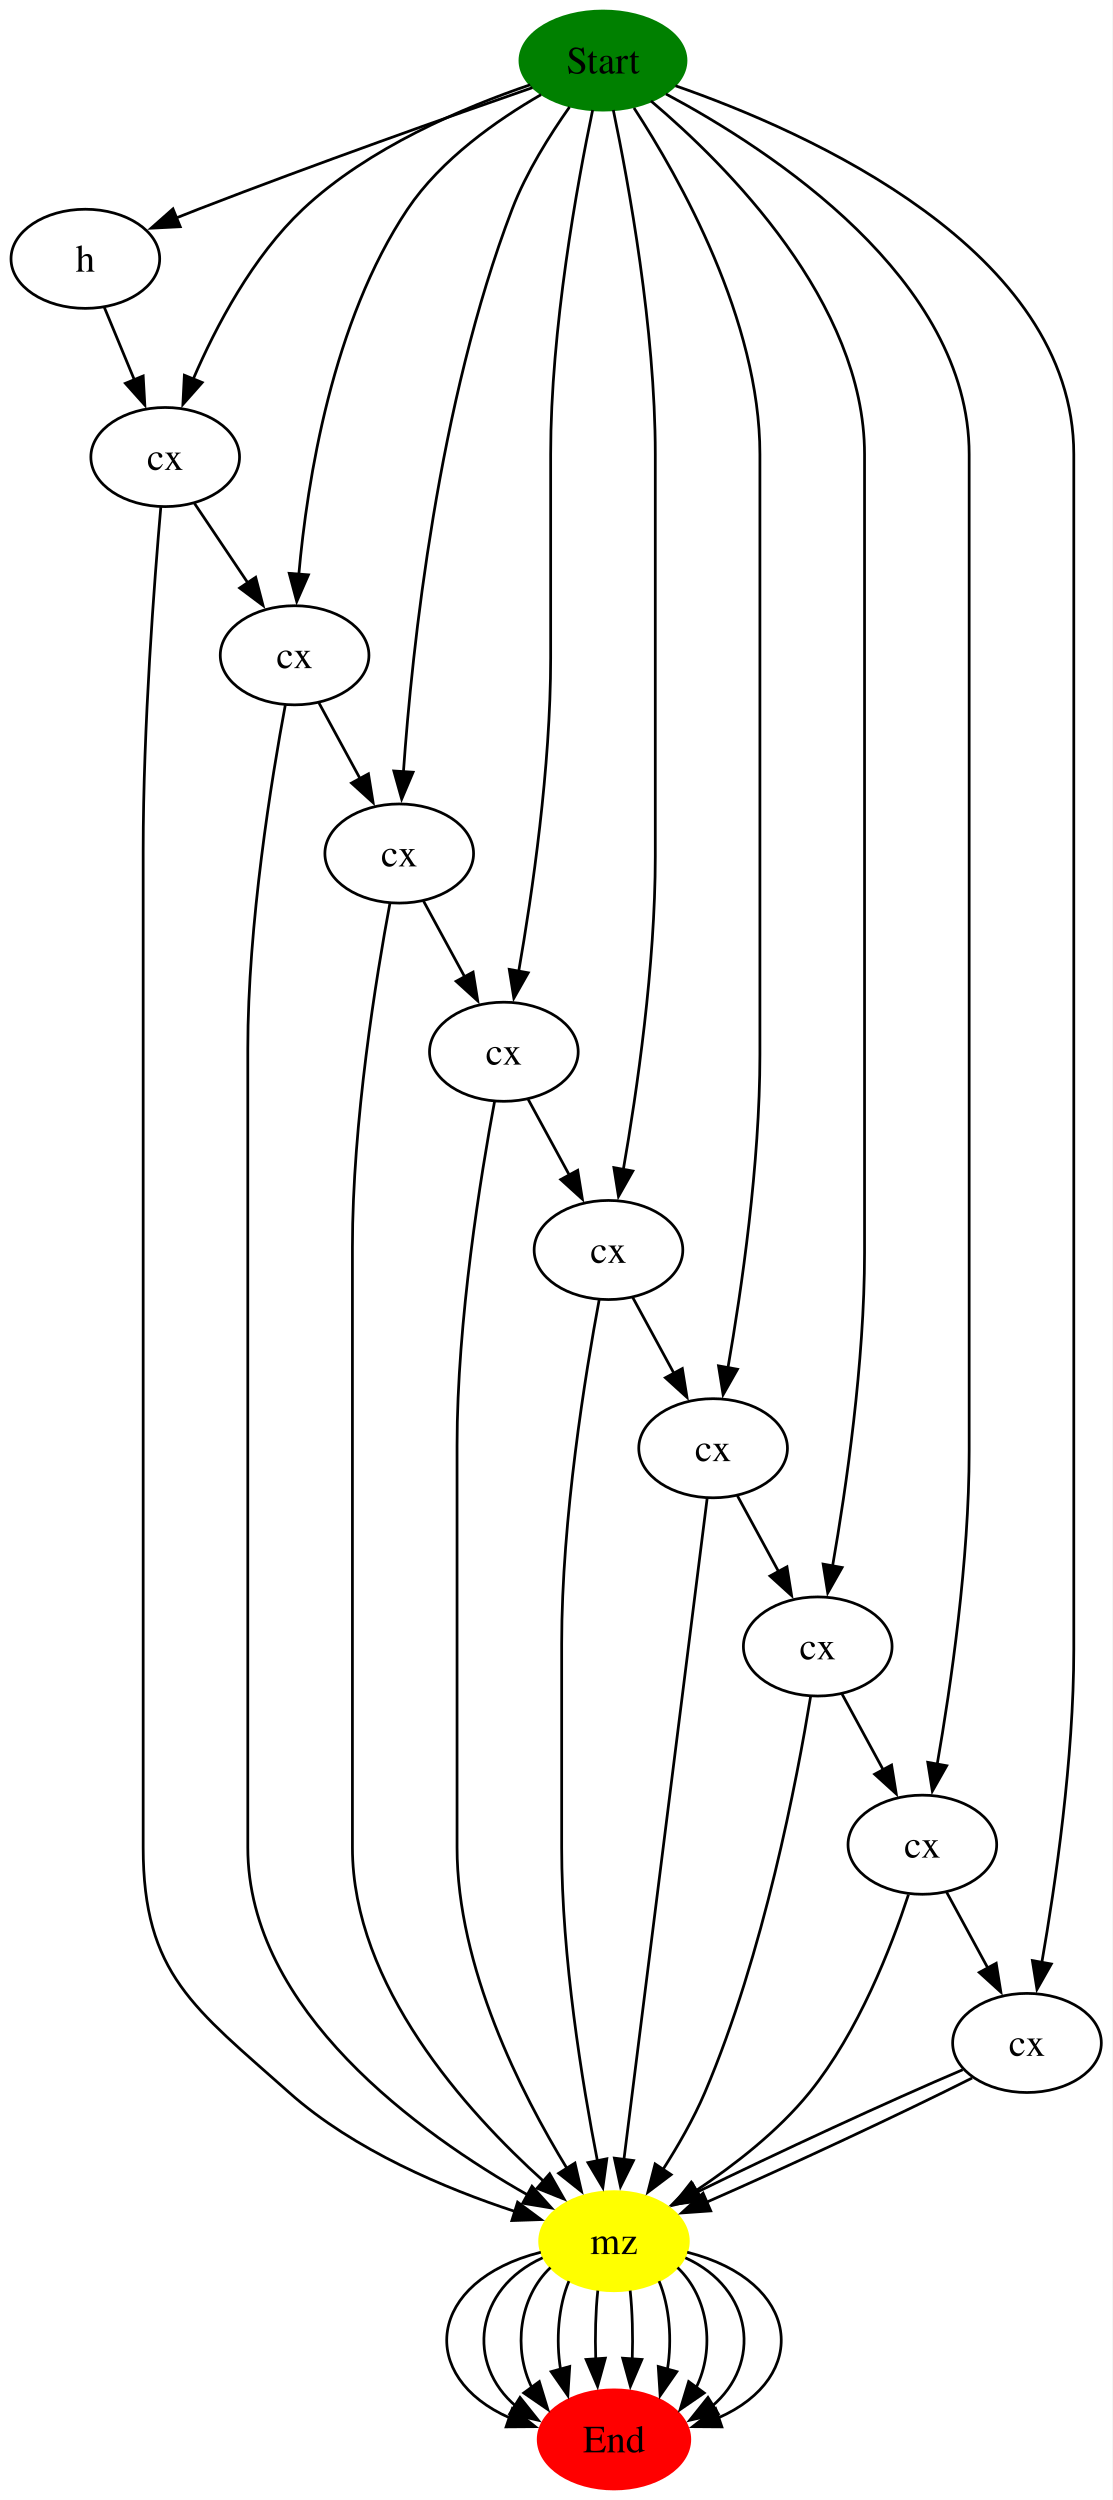
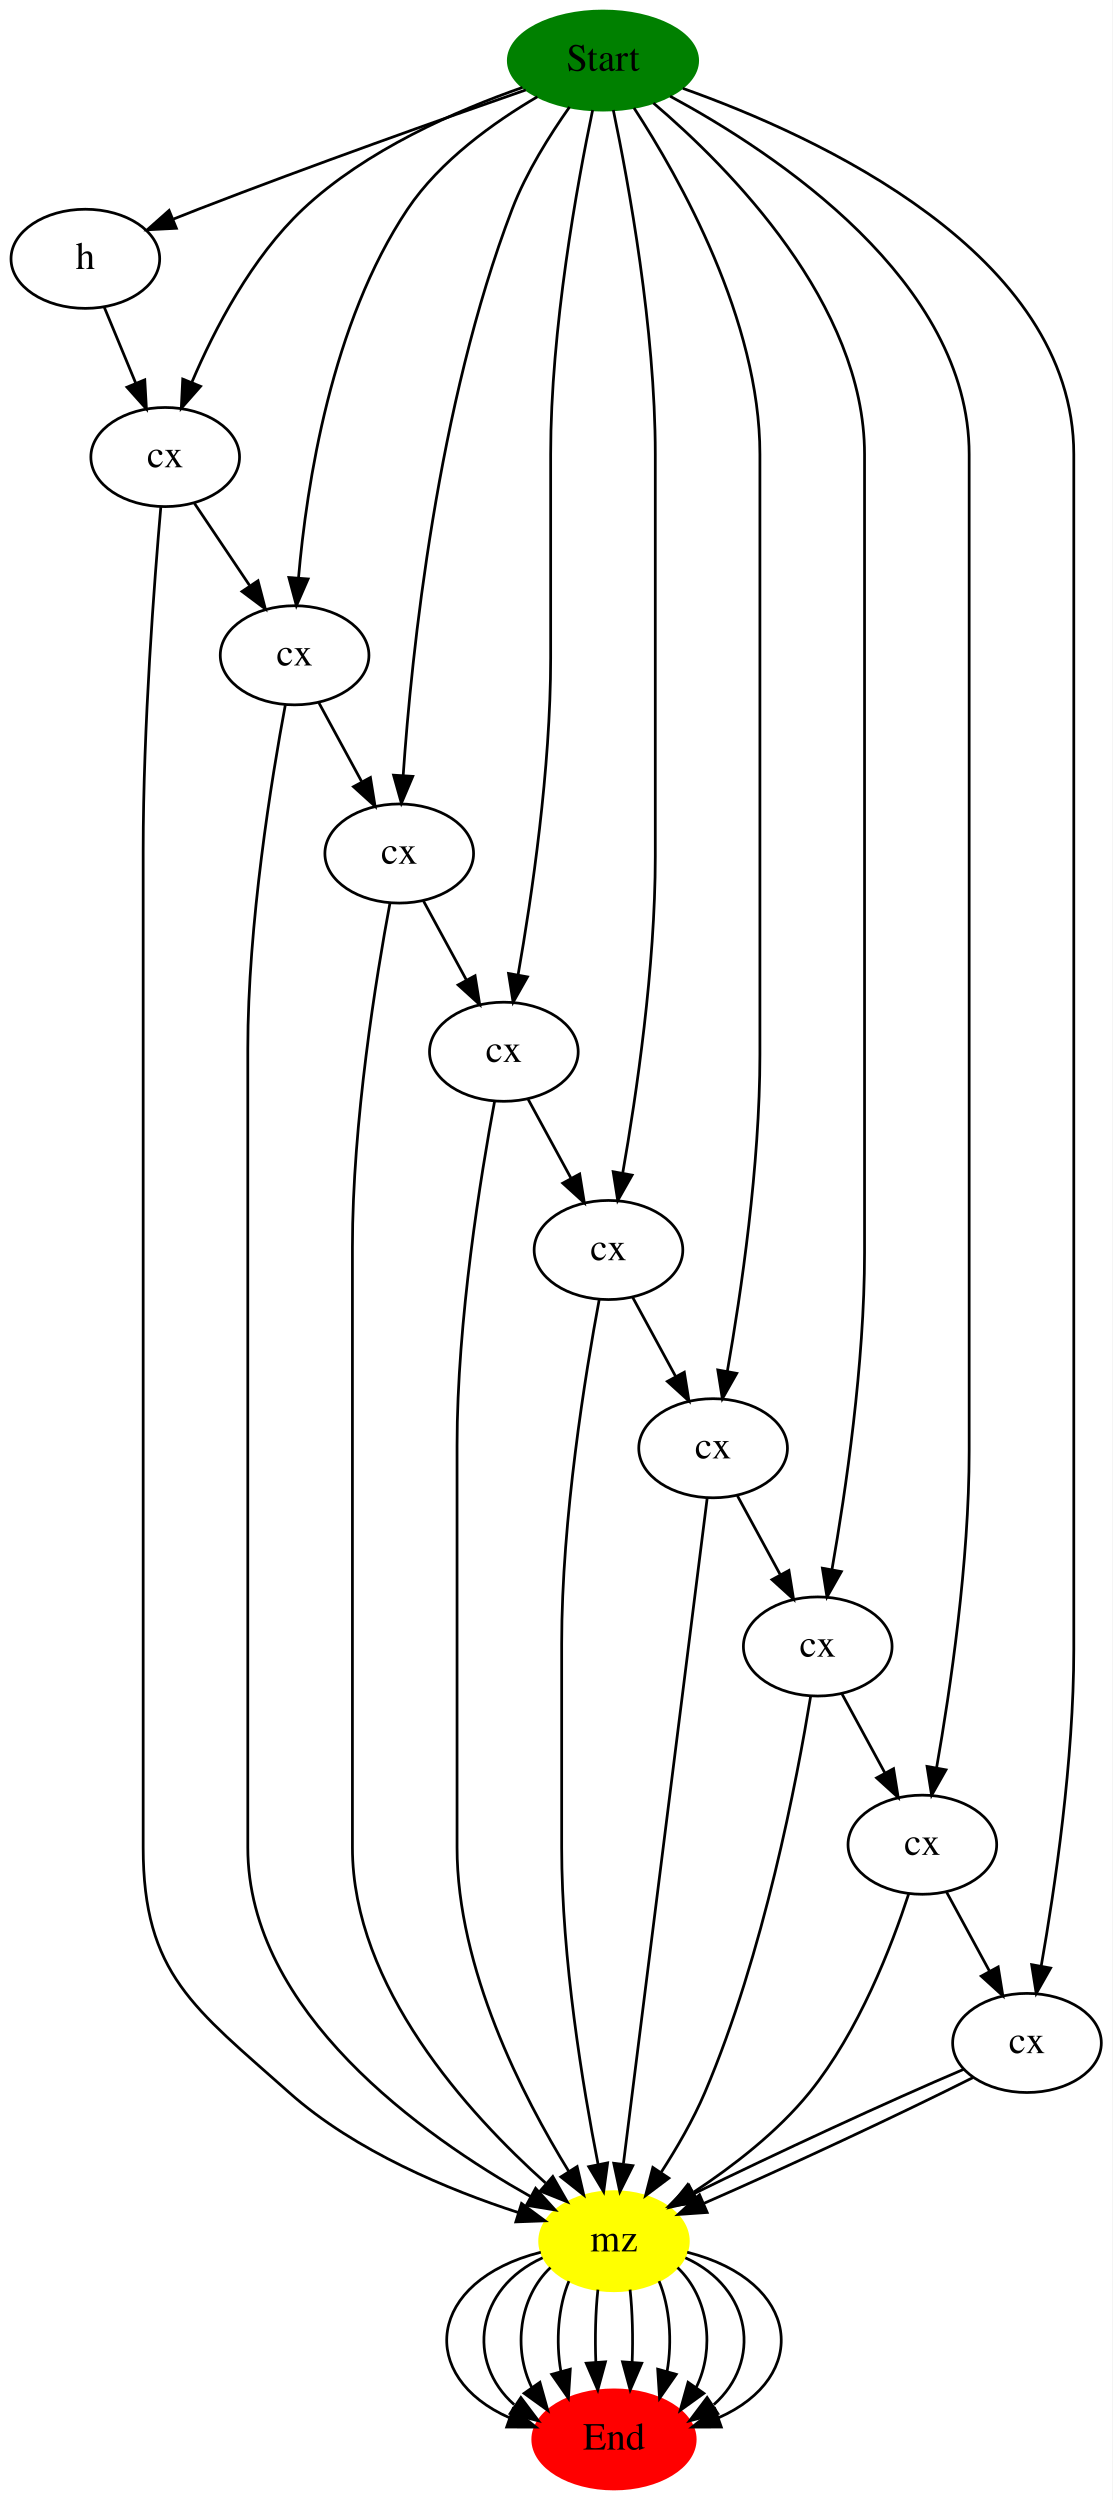
<svg xmlns="http://www.w3.org/2000/svg" width="404pt" height="908pt" viewBox="0.00 0.00 404.00 908.00">
  <g id="graph0" class="graph" transform="scale(1 1) rotate(0) translate(4 904)">
-     <polygon fill="white" stroke="none" points="-4,4 -4,-904 400,-904 400,4 -4,4" />
+     <polygon fill="white" stroke="transparent" points="-4,4 -4,-904 400,-904 400,4 -4,4" />
    <g id="node1" class="node">
-       <ellipse fill="green" stroke="green" cx="215" cy="-882" rx="30.16" ry="18" />
-       <text xml:space="preserve" text-anchor="middle" x="215" y="-877.33" font-family="Times,serif" font-size="14.00">Start</text>
+       <ellipse fill="green" stroke="green" cx="215" cy="-882" rx="34.39" ry="18" />
+       <text text-anchor="middle" x="215" y="-878.3" font-family="Times,serif" font-size="14.00">Start</text>
    </g>
    <g id="node3" class="node">
      <ellipse fill="none" stroke="black" cx="27" cy="-810" rx="27" ry="18" />
-       <text xml:space="preserve" text-anchor="middle" x="27" y="-805.33" font-family="Times,serif" font-size="14.00">h</text>
+       <text text-anchor="middle" x="27" y="-806.3" font-family="Times,serif" font-size="14.00">h</text>
    </g>
    <g id="edge1" class="edge">
-       <path fill="none" stroke="black" d="M189.37,-872.17C159.93,-861.93 110.25,-844.36 68,-828 65.36,-826.98 62.63,-825.9 59.9,-824.8" />
-       <polygon fill="black" stroke="black" points="61.46,-821.66 50.88,-821.12 58.82,-828.14 61.46,-821.66" />
+       <path fill="none" stroke="black" d="M186.95,-871.33C157.26,-860.99 109.11,-843.92 68,-828 65.08,-826.87 62.05,-825.67 59.02,-824.45" />
+       <polygon fill="black" stroke="black" points="60.06,-821.09 49.48,-820.54 57.41,-827.57 60.06,-821.09" />
    </g>
    <g id="node4" class="node">
      <ellipse fill="none" stroke="black" cx="56" cy="-738" rx="27" ry="18" />
-       <text xml:space="preserve" text-anchor="middle" x="56" y="-733.33" font-family="Times,serif" font-size="14.00">cx</text>
+       <text text-anchor="middle" x="56" y="-734.3" font-family="Times,serif" font-size="14.00">cx</text>
    </g>
    <g id="edge3" class="edge">
-       <path fill="none" stroke="black" d="M188.57,-873.21C164.69,-865.08 129.74,-850.37 106,-828 87.78,-810.83 74.44,-785.51 66.15,-766.26" />
-       <polygon fill="black" stroke="black" points="69.44,-765.07 62.42,-757.13 62.96,-767.71 69.44,-765.07" />
+       <path fill="none" stroke="black" d="M185.75,-872.23C162,-863.93 128.82,-849.5 106,-828 87.44,-810.51 73.94,-784.56 65.69,-765.18" />
+       <polygon fill="black" stroke="black" points="68.85,-763.68 61.85,-755.73 62.37,-766.31 68.85,-763.68" />
    </g>
    <g id="node5" class="node">
      <ellipse fill="none" stroke="black" cx="103" cy="-666" rx="27" ry="18" />
-       <text xml:space="preserve" text-anchor="middle" x="103" y="-661.33" font-family="Times,serif" font-size="14.00">cx</text>
+       <text text-anchor="middle" x="103" y="-662.3" font-family="Times,serif" font-size="14.00">cx</text>
    </g>
    <g id="edge5" class="edge">
-       <path fill="none" stroke="black" d="M192.52,-869.63C176.66,-860.48 156.14,-846.16 144,-828 116.72,-787.21 107.59,-729.54 104.54,-695.44" />
-       <polygon fill="black" stroke="black" points="108.03,-695.22 103.78,-685.52 101.05,-695.76 108.03,-695.22" />
+       <path fill="none" stroke="black" d="M191.17,-868.85C175.51,-859.67 155.8,-845.64 144,-828 116.37,-786.68 107.36,-728.02 104.42,-694.1" />
+       <polygon fill="black" stroke="black" points="107.9,-693.72 103.66,-684.01 100.92,-694.24 107.9,-693.72" />
    </g>
    <g id="node6" class="node">
      <ellipse fill="none" stroke="black" cx="141" cy="-594" rx="27" ry="18" />
-       <text xml:space="preserve" text-anchor="middle" x="141" y="-589.33" font-family="Times,serif" font-size="14.00">cx</text>
+       <text text-anchor="middle" x="141" y="-590.3" font-family="Times,serif" font-size="14.00">cx</text>
    </g>
    <g id="edge7" class="edge">
-       <path fill="none" stroke="black" d="M202.87,-865.15C195.73,-855.04 187.11,-841.36 182,-828 155.09,-757.7 145.7,-668.64 142.53,-623.71" />
-       <polygon fill="black" stroke="black" points="146.03,-623.53 141.89,-613.77 139.04,-623.98 146.03,-623.53" />
+       <path fill="none" stroke="black" d="M202.87,-865.15C195.73,-855.04 187.11,-841.36 182,-828 154.81,-756.95 145.5,-666.74 142.43,-622.29" />
+       <polygon fill="black" stroke="black" points="145.92,-622.02 141.79,-612.26 138.94,-622.46 145.92,-622.02" />
    </g>
    <g id="node7" class="node">
      <ellipse fill="none" stroke="black" cx="179" cy="-522" rx="27" ry="18" />
-       <text xml:space="preserve" text-anchor="middle" x="179" y="-517.33" font-family="Times,serif" font-size="14.00">cx</text>
+       <text text-anchor="middle" x="179" y="-518.3" font-family="Times,serif" font-size="14.00">cx</text>
    </g>
    <g id="edge9" class="edge">
-       <path fill="none" stroke="black" d="M211.25,-864.05C205.71,-837.52 196,-784.52 196,-739 196,-739 196,-739 196,-665 196,-625.24 189.35,-579.67 184.37,-551.1" />
-       <polygon fill="black" stroke="black" points="187.85,-550.68 182.63,-541.46 180.96,-551.92 187.85,-550.68" />
+       <path fill="none" stroke="black" d="M211.25,-864.05C205.71,-837.52 196,-784.52 196,-739 196,-739 196,-739 196,-665 196,-624.71 189.17,-578.44 184.17,-549.96" />
+       <polygon fill="black" stroke="black" points="187.58,-549.19 182.36,-539.97 180.7,-550.43 187.58,-549.19" />
    </g>
    <g id="node8" class="node">
      <ellipse fill="none" stroke="black" cx="217" cy="-450" rx="27" ry="18" />
-       <text xml:space="preserve" text-anchor="middle" x="217" y="-445.32" font-family="Times,serif" font-size="14.00">cx</text>
+       <text text-anchor="middle" x="217" y="-446.3" font-family="Times,serif" font-size="14.00">cx</text>
    </g>
    <g id="edge11" class="edge">
-       <path fill="none" stroke="black" d="M218.75,-864.05C224.29,-837.52 234,-784.52 234,-739 234,-739 234,-739 234,-593 234,-553.24 227.35,-507.67 222.37,-479.1" />
-       <polygon fill="black" stroke="black" points="225.85,-478.68 220.63,-469.46 218.96,-479.92 225.85,-478.68" />
+       <path fill="none" stroke="black" d="M218.75,-864.05C224.29,-837.52 234,-784.52 234,-739 234,-739 234,-739 234,-593 234,-552.71 227.17,-506.44 222.17,-477.96" />
+       <polygon fill="black" stroke="black" points="225.58,-477.19 220.36,-467.97 218.7,-478.43 225.58,-477.19" />
    </g>
    <g id="node9" class="node">
      <ellipse fill="none" stroke="black" cx="255" cy="-378" rx="27" ry="18" />
-       <text xml:space="preserve" text-anchor="middle" x="255" y="-373.32" font-family="Times,serif" font-size="14.00">cx</text>
+       <text text-anchor="middle" x="255" y="-374.3" font-family="Times,serif" font-size="14.00">cx</text>
    </g>
    <g id="edge13" class="edge">
-       <path fill="none" stroke="black" d="M226.26,-864.8C242.87,-839.29 272,-787.61 272,-739 272,-739 272,-739 272,-521 272,-481.24 265.35,-435.67 260.37,-407.1" />
-       <polygon fill="black" stroke="black" points="263.85,-406.68 258.63,-397.46 256.96,-407.92 263.85,-406.68" />
+       <path fill="none" stroke="black" d="M226.26,-864.8C242.87,-839.29 272,-787.61 272,-739 272,-739 272,-739 272,-521 272,-480.71 265.17,-434.44 260.17,-405.96" />
+       <polygon fill="black" stroke="black" points="263.58,-405.19 258.36,-395.97 256.7,-406.43 263.58,-405.19" />
    </g>
    <g id="node10" class="node">
      <ellipse fill="none" stroke="black" cx="293" cy="-306" rx="27" ry="18" />
-       <text xml:space="preserve" text-anchor="middle" x="293" y="-301.32" font-family="Times,serif" font-size="14.00">cx</text>
+       <text text-anchor="middle" x="293" y="-302.3" font-family="Times,serif" font-size="14.00">cx</text>
    </g>
    <g id="edge15" class="edge">
-       <path fill="none" stroke="black" d="M232.42,-867.33C259.85,-844.13 310,-794.17 310,-739 310,-739 310,-739 310,-449 310,-409.24 303.35,-363.67 298.37,-335.1" />
-       <polygon fill="black" stroke="black" points="301.85,-334.68 296.63,-325.46 294.96,-335.92 301.85,-334.68" />
+       <path fill="none" stroke="black" d="M233.32,-866.57C260.92,-843.06 310,-793.58 310,-739 310,-739 310,-739 310,-449 310,-408.71 303.17,-362.44 298.17,-333.96" />
+       <polygon fill="black" stroke="black" points="301.58,-333.19 296.36,-323.97 294.7,-334.43 301.58,-333.19" />
    </g>
    <g id="node11" class="node">
      <ellipse fill="none" stroke="black" cx="331" cy="-234" rx="27" ry="18" />
-       <text xml:space="preserve" text-anchor="middle" x="331" y="-229.32" font-family="Times,serif" font-size="14.00">cx</text>
+       <text text-anchor="middle" x="331" y="-230.3" font-family="Times,serif" font-size="14.00">cx</text>
    </g>
    <g id="edge17" class="edge">
-       <path fill="none" stroke="black" d="M237.86,-869.87C275.89,-849.57 348,-802.67 348,-739 348,-739 348,-739 348,-377 348,-337.24 341.35,-291.67 336.37,-263.1" />
-       <polygon fill="black" stroke="black" points="339.85,-262.68 334.63,-253.46 332.96,-263.92 339.85,-262.68" />
+       <path fill="none" stroke="black" d="M239.39,-869.05C277.79,-848.32 348,-801.83 348,-739 348,-739 348,-739 348,-377 348,-336.71 341.17,-290.44 336.17,-261.96" />
+       <polygon fill="black" stroke="black" points="339.58,-261.19 334.36,-251.97 332.7,-262.43 339.58,-261.19" />
    </g>
    <g id="node12" class="node">
      <ellipse fill="none" stroke="black" cx="369" cy="-162" rx="27" ry="18" />
-       <text xml:space="preserve" text-anchor="middle" x="369" y="-157.32" font-family="Times,serif" font-size="14.00">cx</text>
+       <text text-anchor="middle" x="369" y="-158.3" font-family="Times,serif" font-size="14.00">cx</text>
    </g>
    <g id="edge19" class="edge">
-       <path fill="none" stroke="black" d="M241.34,-872.84C289.31,-856.14 386,-813.28 386,-739 386,-739 386,-739 386,-305 386,-265.24 379.35,-219.67 374.37,-191.1" />
-       <polygon fill="black" stroke="black" points="377.85,-190.68 372.63,-181.46 370.96,-191.92 377.85,-190.68" />
+       <path fill="none" stroke="black" d="M244.01,-871.9C292.79,-854.57 386,-811.93 386,-739 386,-739 386,-739 386,-305 386,-264.71 379.17,-218.44 374.17,-189.96" />
+       <polygon fill="black" stroke="black" points="377.58,-189.19 372.36,-179.97 370.7,-190.43 377.58,-189.19" />
    </g>
    <g id="node2" class="node">
-       <ellipse fill="red" stroke="red" cx="219" cy="-18" rx="27.53" ry="18" />
-       <text xml:space="preserve" text-anchor="middle" x="219" y="-13.32" font-family="Times,serif" font-size="14.00">End</text>
+       <ellipse fill="red" stroke="red" cx="219" cy="-18" rx="29.5" ry="18" />
+       <text text-anchor="middle" x="219" y="-14.3" font-family="Times,serif" font-size="14.00">End</text>
    </g>
    <g id="edge2" class="edge">
-       <path fill="none" stroke="black" d="M33.87,-792.41C37.16,-784.48 41.18,-774.78 44.88,-765.84" />
-       <polygon fill="black" stroke="black" points="48,-767.45 48.6,-756.87 41.54,-764.77 48,-767.45" />
+       <path fill="none" stroke="black" d="M33.87,-792.41C37.27,-784.22 41.44,-774.14 45.25,-764.95" />
+       <polygon fill="black" stroke="black" points="48.58,-766.05 49.18,-755.47 42.12,-763.37 48.58,-766.05" />
    </g>
    <g id="edge4" class="edge">
-       <path fill="none" stroke="black" d="M66.67,-721.12C72.37,-712.61 79.54,-701.94 86,-692.32" />
-       <polygon fill="black" stroke="black" points="88.86,-694.33 91.53,-684.08 83.05,-690.43 88.86,-694.33" />
+       <path fill="none" stroke="black" d="M66.67,-721.12C72.55,-712.34 79.99,-701.26 86.61,-691.42" />
+       <polygon fill="black" stroke="black" points="89.71,-693.07 92.38,-682.82 83.9,-689.17 89.71,-693.07" />
    </g>
    <g id="node13" class="node">
      <ellipse fill="yellow" stroke="yellow" cx="219" cy="-90" rx="27" ry="18" />
-       <text xml:space="preserve" text-anchor="middle" x="219" y="-85.33" font-family="Times,serif" font-size="14.00">mz</text>
+       <text text-anchor="middle" x="219" y="-86.3" font-family="Times,serif" font-size="14.00">mz</text>
    </g>
    <g id="edge21" class="edge">
-       <path fill="none" stroke="black" d="M54.42,-719.97C52.09,-693.33 48,-640.19 48,-595 48,-595 48,-595 48,-233 48,-186.96 66.63,-174.63 101,-144 124.55,-123.01 157.79,-109.1 182.99,-100.81" />
-       <polygon fill="black" stroke="black" points="183.99,-104.17 192.5,-97.85 181.91,-97.49 183.99,-104.17" />
+       <path fill="none" stroke="black" d="M54.42,-719.97C52.09,-693.33 48,-640.19 48,-595 48,-595 48,-595 48,-233 48,-186.96 66.63,-174.63 101,-144 124.98,-122.63 158.99,-108.6 184.35,-100.37" />
+       <polygon fill="black" stroke="black" points="185.42,-103.7 193.94,-97.4 183.35,-97.01 185.42,-103.7" />
    </g>
    <g id="edge6" class="edge">
-       <path fill="none" stroke="black" d="M111.81,-648.76C116.27,-640.55 121.8,-630.37 126.84,-621.09" />
-       <polygon fill="black" stroke="black" points="129.82,-622.94 131.51,-612.48 123.67,-619.6 129.82,-622.94" />
+       <path fill="none" stroke="black" d="M111.81,-648.76C116.42,-640.28 122.16,-629.71 127.32,-620.2" />
+       <polygon fill="black" stroke="black" points="130.54,-621.61 132.23,-611.15 124.39,-618.27 130.54,-621.61" />
    </g>
    <g id="edge22" class="edge">
-       <path fill="none" stroke="black" d="M99.64,-648.03C94.69,-621.48 86,-568.44 86,-523 86,-523 86,-523 86,-233 86,-173.78 148.39,-129.07 187.7,-106.77" />
-       <polygon fill="black" stroke="black" points="189.21,-109.94 196.3,-102.06 185.85,-103.8 189.21,-109.94" />
+       <path fill="none" stroke="black" d="M99.64,-648.03C94.69,-621.48 86,-568.44 86,-523 86,-523 86,-523 86,-233 86,-173.27 149.45,-128.31 188.7,-106.21" />
+       <polygon fill="black" stroke="black" points="190.53,-109.2 197.63,-101.34 187.18,-103.05 190.53,-109.2" />
    </g>
    <g id="edge8" class="edge">
-       <path fill="none" stroke="black" d="M149.81,-576.76C154.27,-568.55 159.8,-558.37 164.84,-549.09" />
-       <polygon fill="black" stroke="black" points="167.82,-550.94 169.51,-540.48 161.67,-547.6 167.82,-550.94" />
+       <path fill="none" stroke="black" d="M149.81,-576.76C154.42,-568.28 160.16,-557.71 165.32,-548.2" />
+       <polygon fill="black" stroke="black" points="168.54,-549.61 170.23,-539.15 162.39,-546.27 168.54,-549.61" />
    </g>
    <g id="edge23" class="edge">
-       <path fill="none" stroke="black" d="M137.64,-576.03C132.69,-549.48 124,-496.44 124,-451 124,-451 124,-451 124,-233 124,-182.95 165.27,-137.19 193.41,-111.8" />
-       <polygon fill="black" stroke="black" points="195.64,-114.5 200.88,-105.29 191.04,-109.23 195.64,-114.5" />
+       <path fill="none" stroke="black" d="M137.64,-576.03C132.69,-549.48 124,-496.44 124,-451 124,-451 124,-451 124,-233 124,-182.52 165.99,-136.39 194.14,-111.15" />
+       <polygon fill="black" stroke="black" points="196.77,-113.5 202.02,-104.3 192.17,-108.22 196.77,-113.5" />
    </g>
    <g id="edge10" class="edge">
-       <path fill="none" stroke="black" d="M187.81,-504.76C192.27,-496.55 197.8,-486.37 202.84,-477.09" />
-       <polygon fill="black" stroke="black" points="205.82,-478.94 207.51,-468.48 199.67,-475.6 205.82,-478.94" />
+       <path fill="none" stroke="black" d="M187.81,-504.76C192.42,-496.28 198.16,-485.71 203.32,-476.2" />
+       <polygon fill="black" stroke="black" points="206.54,-477.61 208.23,-467.15 200.39,-474.27 206.54,-477.61" />
    </g>
    <g id="edge24" class="edge">
-       <path fill="none" stroke="black" d="M175.64,-504.03C170.69,-477.48 162,-424.44 162,-379 162,-379 162,-379 162,-233 162,-189.66 185.15,-143.88 201.95,-116.38" />
-       <polygon fill="black" stroke="black" points="204.82,-118.38 207.2,-108.06 198.9,-114.65 204.82,-118.38" />
+       <path fill="none" stroke="black" d="M175.64,-504.03C170.69,-477.48 162,-424.44 162,-379 162,-379 162,-379 162,-233 162,-189.09 185.77,-142.67 202.61,-115.3" />
+       <polygon fill="black" stroke="black" points="205.61,-117.1 208.01,-106.78 199.7,-113.35 205.61,-117.1" />
    </g>
    <g id="edge12" class="edge">
-       <path fill="none" stroke="black" d="M225.81,-432.76C230.27,-424.55 235.8,-414.37 240.84,-405.09" />
-       <polygon fill="black" stroke="black" points="243.82,-406.94 245.51,-396.48 237.67,-403.6 243.82,-406.94" />
+       <path fill="none" stroke="black" d="M225.81,-432.76C230.42,-424.28 236.16,-413.71 241.32,-404.2" />
+       <polygon fill="black" stroke="black" points="244.54,-405.61 246.23,-395.15 238.39,-402.27 244.54,-405.61" />
    </g>
    <g id="edge25" class="edge">
-       <path fill="none" stroke="black" d="M213.64,-432.03C208.69,-405.48 200,-352.44 200,-307 200,-307 200,-307 200,-233 200,-193.17 207.43,-147.61 213,-119.07" />
-       <polygon fill="black" stroke="black" points="216.4,-119.93 214.95,-109.43 209.54,-118.54 216.4,-119.93" />
+       <path fill="none" stroke="black" d="M213.64,-432.03C208.69,-405.48 200,-352.44 200,-307 200,-307 200,-307 200,-233 200,-192.64 207.63,-146.39 213.22,-117.94" />
+       <polygon fill="black" stroke="black" points="216.69,-118.45 215.25,-107.95 209.83,-117.06 216.69,-118.45" />
    </g>
    <g id="edge14" class="edge">
-       <path fill="none" stroke="black" d="M263.81,-360.76C268.27,-352.55 273.8,-342.37 278.84,-333.09" />
-       <polygon fill="black" stroke="black" points="281.82,-334.94 283.51,-324.48 275.67,-331.6 281.82,-334.94" />
+       <path fill="none" stroke="black" d="M263.81,-360.76C268.42,-352.28 274.16,-341.71 279.32,-332.2" />
+       <polygon fill="black" stroke="black" points="282.54,-333.61 284.23,-323.15 276.39,-330.27 282.54,-333.61" />
    </g>
    <g id="edge26" class="edge">
-       <path fill="none" stroke="black" d="M252.86,-359.97C246.88,-312.49 229.99,-178.31 222.57,-119.36" />
-       <polygon fill="black" stroke="black" points="226.09,-119.29 221.37,-109.81 219.14,-120.17 226.09,-119.29" />
+       <path fill="none" stroke="black" d="M252.86,-359.97C246.84,-312.18 229.77,-176.54 222.43,-118.22" />
+       <polygon fill="black" stroke="black" points="225.85,-117.43 221.13,-107.94 218.91,-118.3 225.85,-117.43" />
    </g>
    <g id="edge16" class="edge">
-       <path fill="none" stroke="black" d="M301.81,-288.76C306.27,-280.55 311.8,-270.37 316.84,-261.09" />
-       <polygon fill="black" stroke="black" points="319.82,-262.94 321.51,-252.48 313.67,-259.6 319.82,-262.94" />
+       <path fill="none" stroke="black" d="M301.81,-288.76C306.42,-280.28 312.16,-269.71 317.32,-260.2" />
+       <polygon fill="black" stroke="black" points="320.54,-261.61 322.23,-251.15 314.39,-258.27 320.54,-261.61" />
    </g>
    <g id="edge27" class="edge">
-       <path fill="none" stroke="black" d="M290.44,-287.99C285.54,-258 273.39,-194.14 252,-144 247.9,-134.4 242.22,-124.52 236.72,-115.93" />
-       <polygon fill="black" stroke="black" points="239.76,-114.17 231.3,-107.79 233.93,-118.06 239.76,-114.17" />
+       <path fill="none" stroke="black" d="M290.44,-287.99C285.54,-258 273.39,-194.14 252,-144 247.77,-134.08 241.85,-123.87 236.18,-115.09" />
+       <polygon fill="black" stroke="black" points="238.93,-112.9 230.46,-106.54 233.11,-116.79 238.93,-112.9" />
    </g>
    <g id="edge18" class="edge">
-       <path fill="none" stroke="black" d="M339.81,-216.76C344.27,-208.55 349.8,-198.37 354.84,-189.09" />
-       <polygon fill="black" stroke="black" points="357.82,-190.94 359.51,-180.48 351.67,-187.6 357.82,-190.94" />
+       <path fill="none" stroke="black" d="M339.81,-216.76C344.42,-208.28 350.16,-197.71 355.32,-188.2" />
+       <polygon fill="black" stroke="black" points="358.54,-189.61 360.23,-179.15 352.39,-186.27 358.54,-189.61" />
    </g>
    <g id="edge28" class="edge">
-       <path fill="none" stroke="black" d="M325.95,-215.87C319.73,-196.85 307.77,-165.95 290,-144 278.63,-129.96 262.74,-117.64 248.88,-108.42" />
-       <polygon fill="black" stroke="black" points="250.82,-105.51 240.51,-103.09 247.06,-111.42 250.82,-105.51" />
+       <path fill="none" stroke="black" d="M326.06,-216.21C319.88,-197.23 307.88,-166.08 290,-144 278.41,-129.68 262.12,-117.16 248.07,-107.89" />
+       <polygon fill="black" stroke="black" points="249.55,-104.68 239.23,-102.28 245.8,-110.59 249.55,-104.68" />
    </g>
    <g id="edge20" class="edge">
-       <path fill="none" stroke="black" d="M345.66,-152.28C319.52,-141.16 277.45,-121.72 248.95,-107.71" />
-       <polygon fill="black" stroke="black" points="250.62,-104.63 240.11,-103.31 247.5,-110.9 250.62,-104.63" />
+       <path fill="none" stroke="black" d="M345.99,-152.42C319.58,-141.2 276.6,-121.33 247.97,-107.23" />
+       <polygon fill="black" stroke="black" points="249.37,-104.01 238.86,-102.69 246.25,-110.28 249.37,-104.01" />
    </g>
    <g id="edge29" class="edge">
-       <path fill="none" stroke="black" d="M349.09,-149.28C324.35,-136.8 282.19,-117.1 252.5,-104.11" />
-       <polygon fill="black" stroke="black" points="254.14,-101.01 243.57,-100.26 251.36,-107.43 254.14,-101.01" />
+       <path fill="none" stroke="black" d="M349.4,-149.44C324.42,-136.83 281.33,-116.69 251.47,-103.66" />
+       <polygon fill="black" stroke="black" points="252.84,-100.44 242.28,-99.7 250.07,-106.87 252.84,-100.44" />
    </g>
    <g id="edge30" class="edge">
-       <path fill="none" stroke="black" d="M192.42,-85.99C150.95,-75.54 147.23,-40.62 181.25,-25.77" />
-       <polygon fill="black" stroke="black" points="182.08,-29.19 190.41,-22.64 179.82,-22.56 182.08,-29.19" />
+       <path fill="none" stroke="black" d="M192.42,-85.99C150.98,-75.55 147.23,-40.67 181.18,-25.8" />
+       <polygon fill="black" stroke="black" points="182.35,-29.1 190.62,-22.48 180.03,-22.5 182.35,-29.1" />
    </g>
    <g id="edge31" class="edge">
-       <path fill="none" stroke="black" d="M193.08,-83.97C168.29,-72.72 165.11,-45.34 183.54,-29.95" />
-       <polygon fill="black" stroke="black" points="184.87,-33.25 191.48,-24.98 181.15,-27.32 184.87,-33.25" />
+       <path fill="none" stroke="black" d="M193.08,-83.97C168.65,-72.88 165.21,-46.14 182.75,-30.64" />
+       <polygon fill="black" stroke="black" points="185.18,-33.22 191.55,-24.76 181.29,-27.4 185.18,-33.22" />
    </g>
    <g id="edge32" class="edge">
-       <path fill="none" stroke="black" d="M195.93,-80.42C184.49,-69.61 182.24,-50.76 189.18,-36.78" />
-       <polygon fill="black" stroke="black" points="191.88,-39.01 194.96,-28.88 186.23,-34.88 191.88,-39.01" />
+       <path fill="none" stroke="black" d="M195.93,-80.42C184.52,-69.64 182.25,-50.86 189.12,-36.9" />
+       <polygon fill="black" stroke="black" points="192.1,-38.75 194.95,-28.55 186.36,-34.74 192.1,-38.75" />
    </g>
    <g id="edge33" class="edge">
-       <path fill="none" stroke="black" d="M202.63,-75.5C198.83,-66.4 197.82,-54.13 199.61,-43.35" />
-       <polygon fill="black" stroke="black" points="202.92,-44.49 202.24,-33.91 196.18,-42.61 202.92,-44.49" />
+       <path fill="none" stroke="black" d="M202.63,-75.5C198.76,-66.23 197.78,-53.67 199.71,-42.75" />
+       <polygon fill="black" stroke="black" points="203.13,-43.51 202.45,-32.93 196.39,-41.63 203.13,-43.51" />
    </g>
    <g id="edge34" class="edge">
-       <path fill="none" stroke="black" d="M213.12,-72.05C212.33,-64.57 212.08,-55.58 212.37,-47.14" />
-       <polygon fill="black" stroke="black" points="215.85,-47.51 213.04,-37.3 208.87,-47.04 215.85,-47.51" />
+       <path fill="none" stroke="black" d="M213.16,-72.41C212.3,-64.51 212.05,-54.85 212.41,-45.94" />
+       <polygon fill="black" stroke="black" points="215.9,-46.18 213.12,-35.96 208.92,-45.68 215.9,-46.18" />
    </g>
    <g id="edge35" class="edge">
-       <path fill="none" stroke="black" d="M224.88,-72.05C225.67,-64.57 225.92,-55.58 225.63,-47.14" />
-       <polygon fill="black" stroke="black" points="229.13,-47.04 224.96,-37.3 222.15,-47.51 229.13,-47.04" />
+       <path fill="none" stroke="black" d="M224.84,-72.41C225.7,-64.51 225.95,-54.85 225.59,-45.94" />
+       <polygon fill="black" stroke="black" points="229.08,-45.68 224.88,-35.96 222.1,-46.18 229.08,-45.68" />
    </g>
    <g id="edge36" class="edge">
-       <path fill="none" stroke="black" d="M235.37,-75.5C239.17,-66.4 240.18,-54.13 238.39,-43.35" />
-       <polygon fill="black" stroke="black" points="241.82,-42.61 235.76,-33.91 235.08,-44.49 241.82,-42.61" />
+       <path fill="none" stroke="black" d="M235.37,-75.5C239.24,-66.23 240.22,-53.67 238.29,-42.75" />
+       <polygon fill="black" stroke="black" points="241.61,-41.63 235.55,-32.93 234.87,-43.51 241.61,-41.63" />
    </g>
    <g id="edge37" class="edge">
-       <path fill="none" stroke="black" d="M242.07,-80.42C253.51,-69.61 255.76,-50.76 248.82,-36.78" />
-       <polygon fill="black" stroke="black" points="251.77,-34.88 243.04,-28.88 246.12,-39.01 251.77,-34.88" />
+       <path fill="none" stroke="black" d="M242.07,-80.42C253.48,-69.64 255.75,-50.86 248.88,-36.9" />
+       <polygon fill="black" stroke="black" points="251.64,-34.74 243.05,-28.55 245.9,-38.75 251.64,-34.74" />
    </g>
    <g id="edge38" class="edge">
-       <path fill="none" stroke="black" d="M244.92,-83.97C269.71,-72.72 272.89,-45.34 254.46,-29.95" />
-       <polygon fill="black" stroke="black" points="256.85,-27.32 246.52,-24.98 253.13,-33.25 256.85,-27.32" />
+       <path fill="none" stroke="black" d="M244.92,-83.97C269.35,-72.88 272.79,-46.14 255.25,-30.64" />
+       <polygon fill="black" stroke="black" points="256.71,-27.4 246.45,-24.76 252.82,-33.22 256.71,-27.4" />
    </g>
    <g id="edge39" class="edge">
-       <path fill="none" stroke="black" d="M245.58,-85.99C287.05,-75.54 290.77,-40.62 256.75,-25.77" />
-       <polygon fill="black" stroke="black" points="258.18,-22.56 247.59,-22.64 255.92,-29.19 258.18,-22.56" />
+       <path fill="none" stroke="black" d="M245.58,-85.99C287.02,-75.55 290.77,-40.67 256.82,-25.8" />
+       <polygon fill="black" stroke="black" points="257.97,-22.5 247.38,-22.48 255.65,-29.1 257.97,-22.5" />
    </g>
  </g>
</svg>
